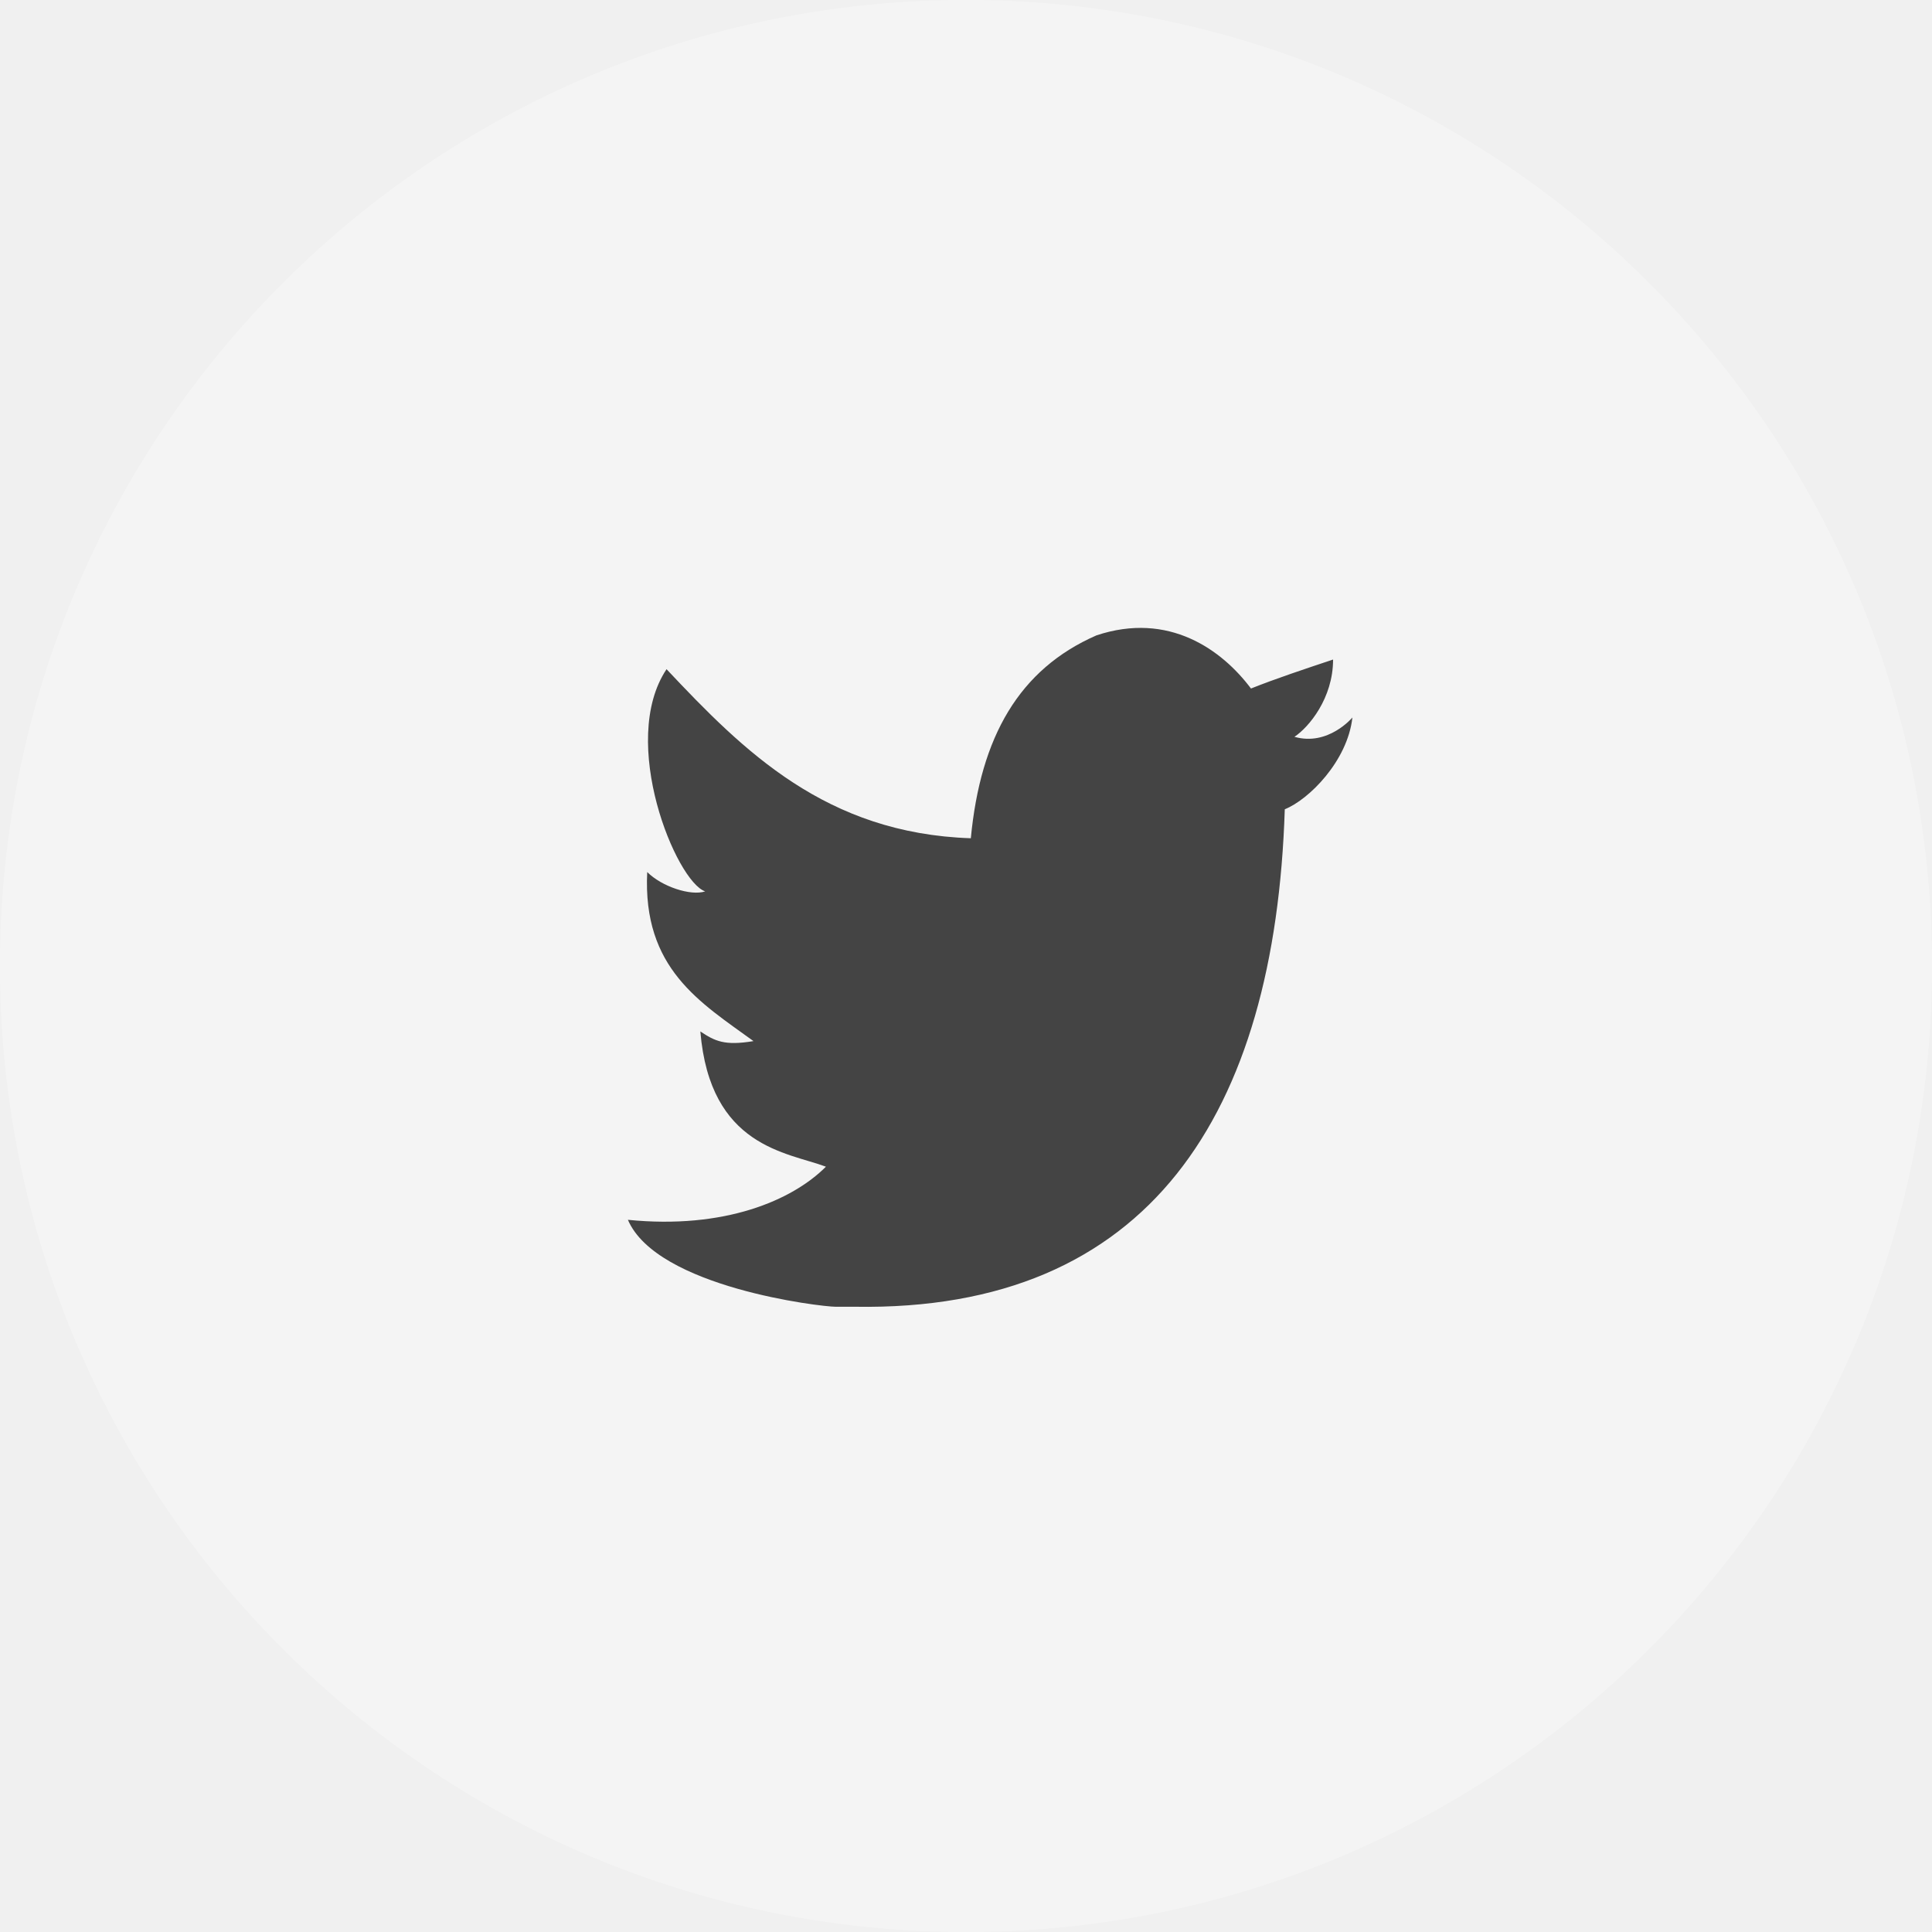
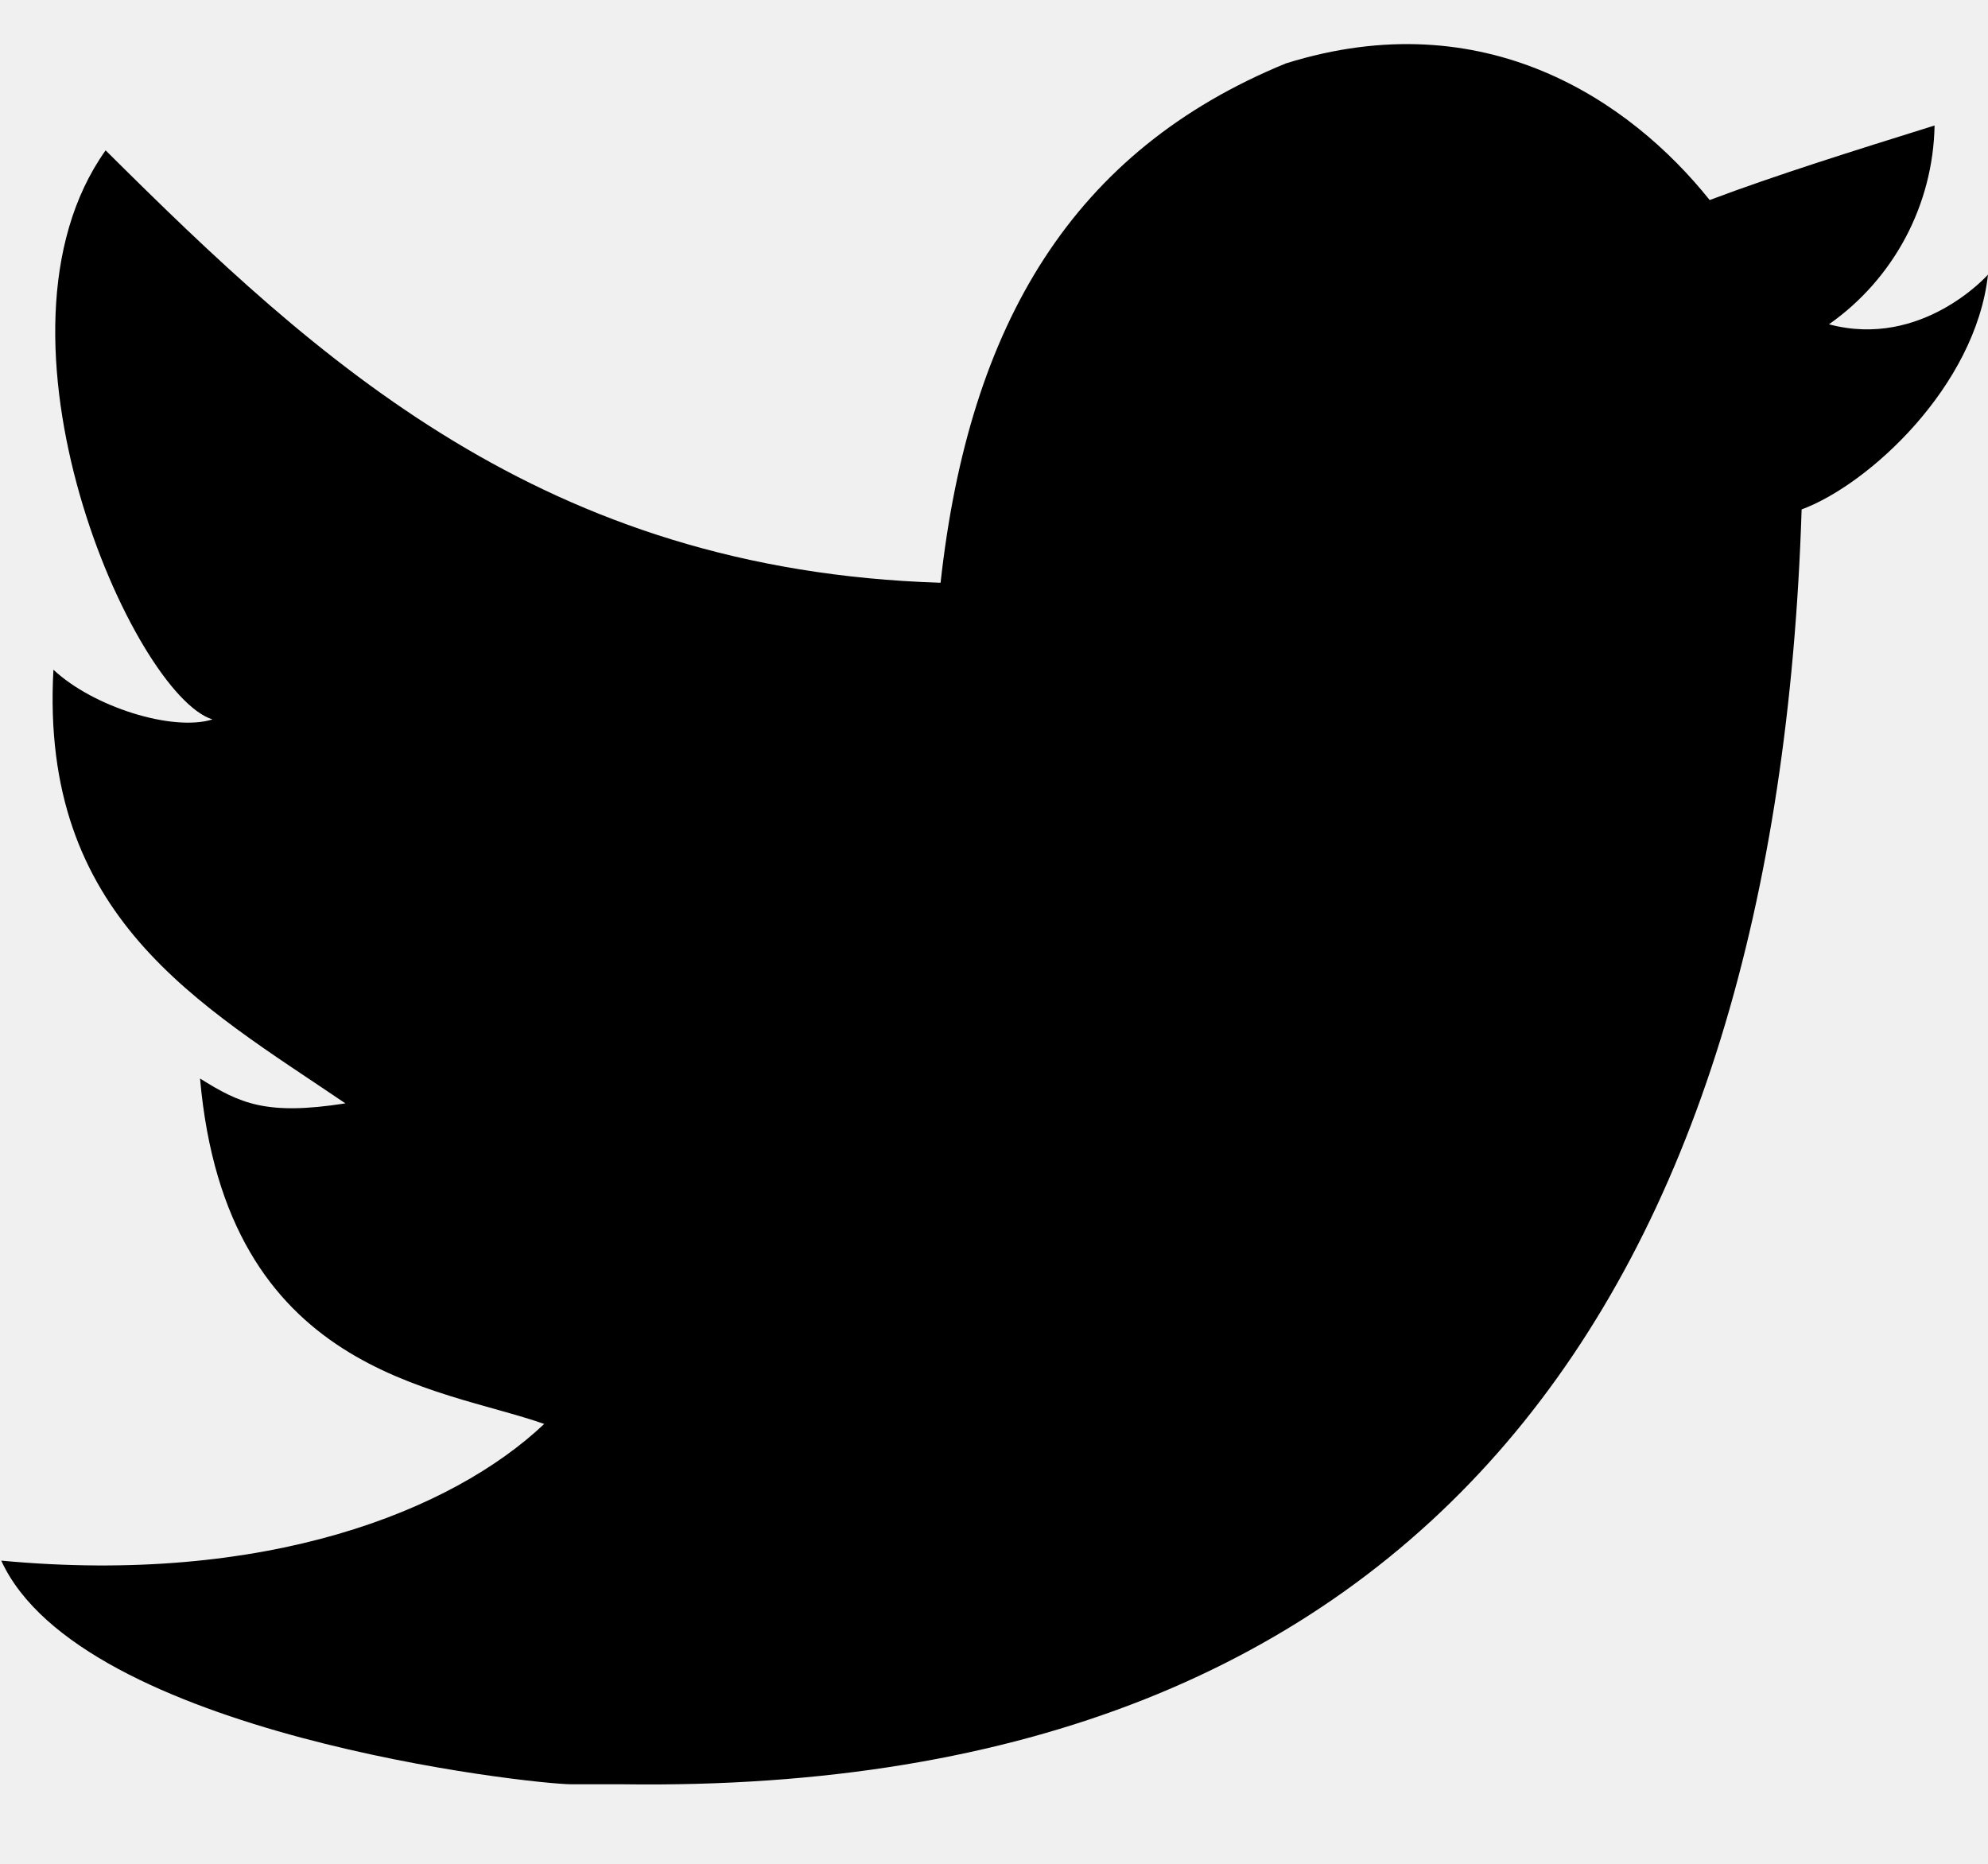
- <svg xmlns="http://www.w3.org/2000/svg" width="40" height="40" fill="none">
-   <circle cx="20" cy="20" r="20" fill="#fff" fill-opacity=".3" />
-   <path d="M22.7 13.155c1.5-.5 2.6.3 3.2 1.1.5-.2 1.1-.4 1.7-.6 0 .8-.5 1.4-.8 1.6.7.2 1.2-.4 1.2-.4-.1.9-.9 1.7-1.4 1.9-.2 6.3-2.8 10.4-8.9 10.3h-.4c-.3 0-3.7-.4-4.3-1.8 2 .2 3.4-.4 4.1-1.1-.8-.3-2.4-.4-2.6-2.8.3.2.5.3 1.1.2-1.1-.8-2.3-1.5-2.2-3.5.3.3.9.5 1.2.4-.6-.2-1.8-3.1-.8-4.6 1.6 1.7 3.3 3.4 6.3 3.5.2-2.1 1-3.5 2.6-4.2Z" fill="#444" />
+ <svg xmlns="http://www.w3.org/2000/svg" width="16" height="15" fill="none">
+   <path d="M10.35.51c1.6-.5 2.77.3 3.41 1.1.53-.2 1.17-.4 1.81-.6a2 2 0 0 1-.85 1.6c.75.2 1.28-.4 1.28-.4-.1.9-.96 1.69-1.5 1.89-.2 6.27-2.98 10.35-9.49 10.26H4.6c-.32 0-3.95-.4-4.59-1.8 2.13.2 3.63-.4 4.37-1.1-.85-.3-2.56-.4-2.77-2.78.32.2.53.3 1.17.2C1.6 8.08.32 7.38.43 5.39c.32.3.96.5 1.28.4-.64-.2-1.92-3.09-.86-4.58 1.71 1.7 3.52 3.38 6.72 3.48C7.8 2.6 8.64 1.21 10.35.51Z" fill="#000" />
</svg>
